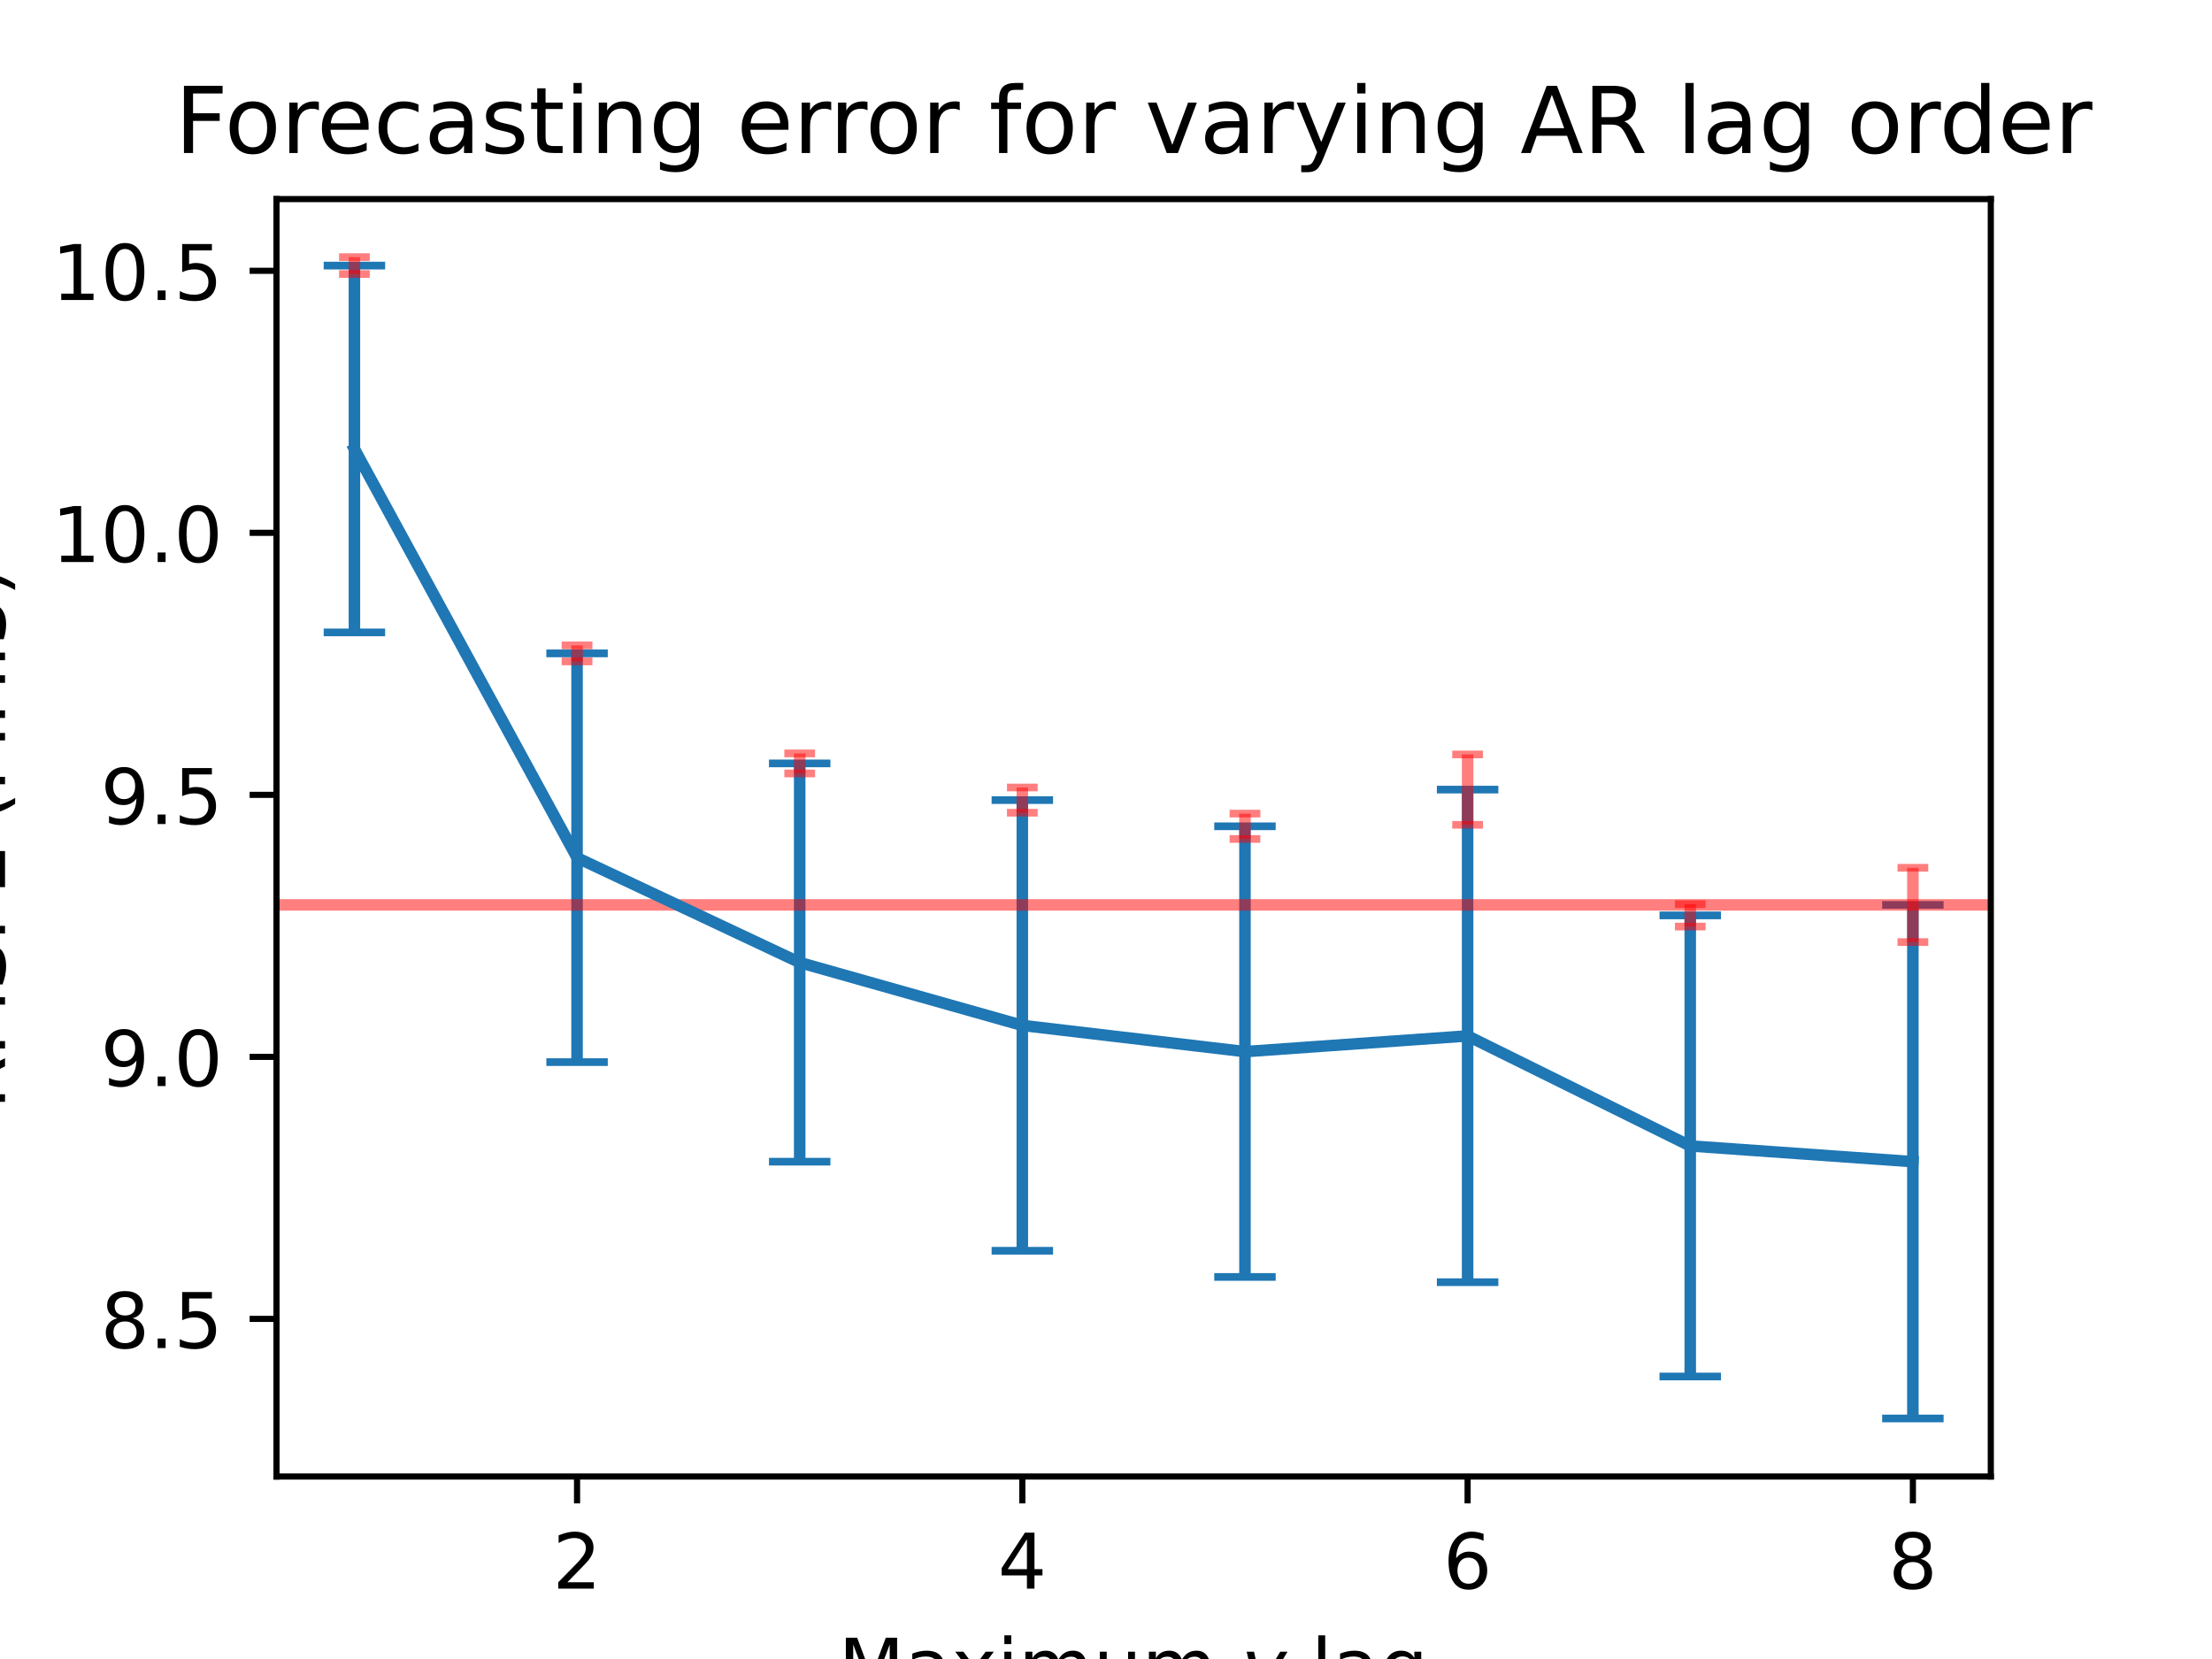
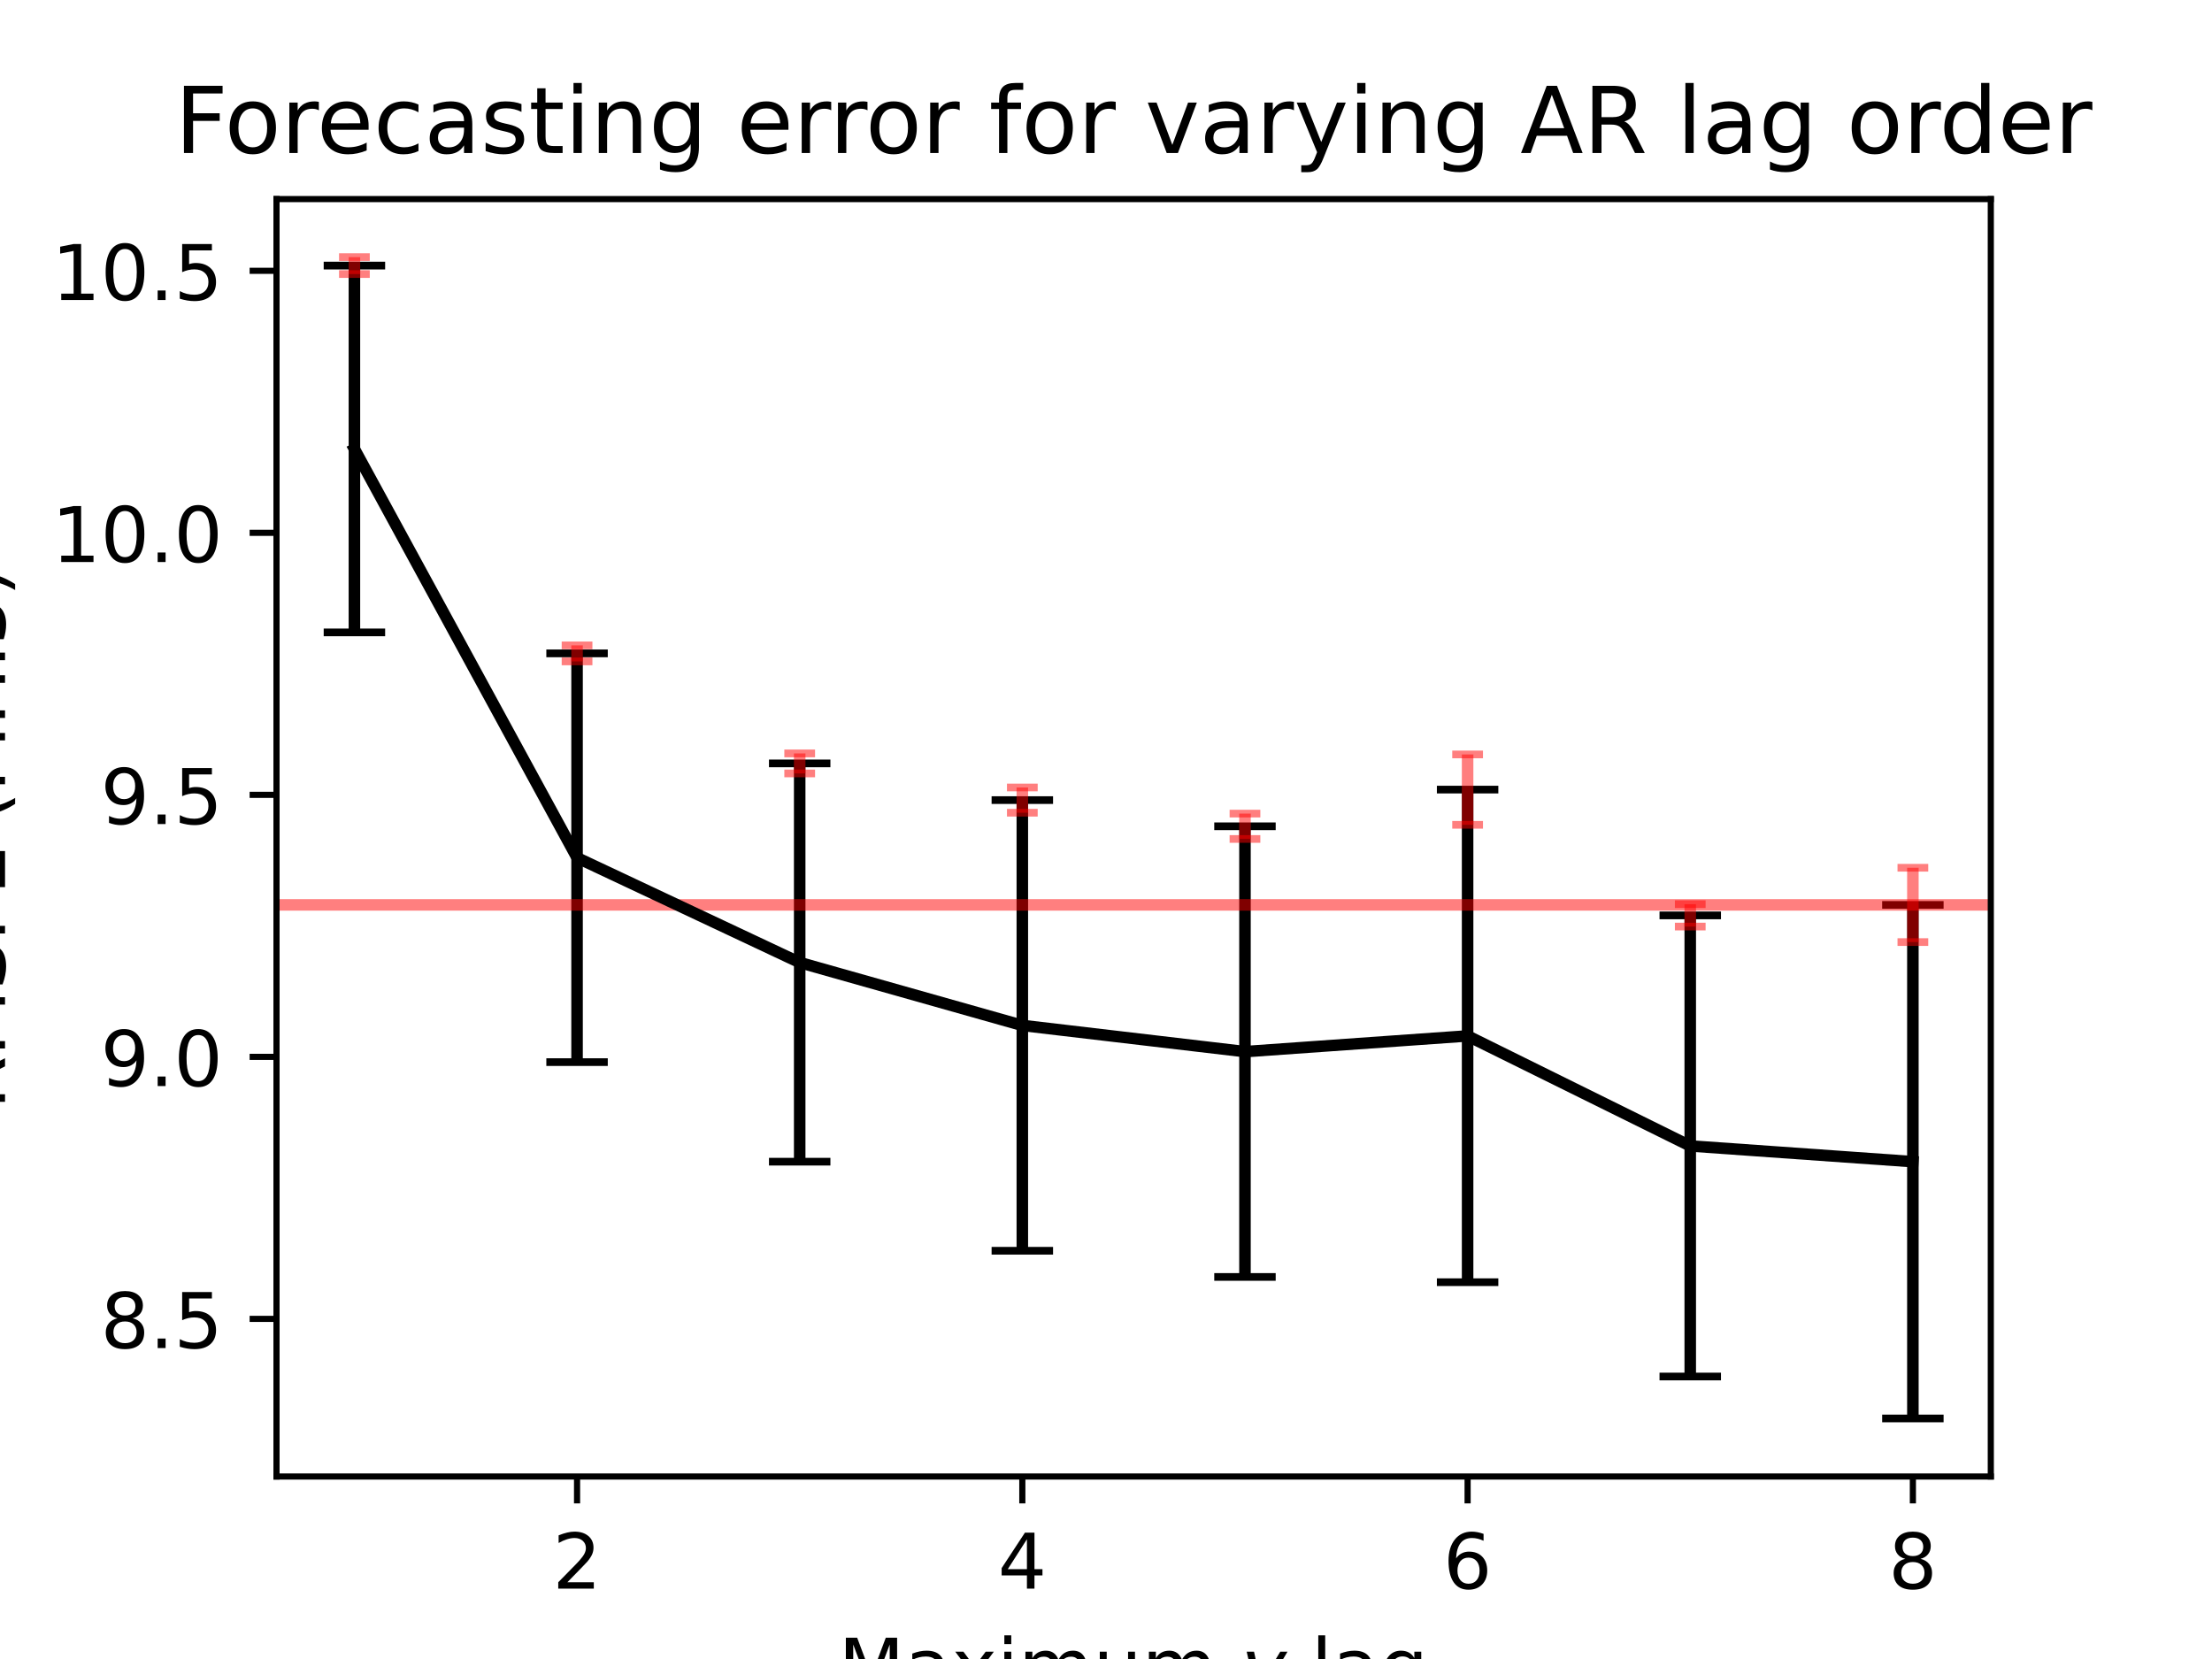
<svg xmlns="http://www.w3.org/2000/svg" xmlns:xlink="http://www.w3.org/1999/xlink" width="288pt" height="216pt" viewBox="0 0 288 216" version="1.1">
  <defs>
    <style type="text/css">*{stroke-linejoin: round; stroke-linecap: butt}</style>
  </defs>
  <g id="figure_1">
    <g id="patch_1">
      <path d="M 0 216  L 288 216  L 288 0  L 0 0  z " style="fill: #ffffff" />
    </g>
    <g id="axes_1">
      <g id="patch_2">
        <path d="M 36 192.24  L 259.2 192.24  L 259.2 25.92  L 36 25.92  z " style="fill: #ffffff" />
      </g>
      <g id="matplotlib.axis_1">
        <g id="xtick_1">
          <g id="line2d_1">
            <defs>
-               <path id="me9ff1efe03" d="M 0 0  L 0 3.5  " style="stroke: #000000; stroke-width: 0.8" />
+               <path id="mf80439c540" d="M 0 0  L 0 3.5  " style="stroke: #000000; stroke-width: 0.8" />
            </defs>
            <g>
-               <use xlink:href="#me9ff1efe03" x="75.132" y="192.24" style="stroke: #000000; stroke-width: 0.8" />
+               <use xlink:href="#mf80439c540" x="75.132" y="192.24" style="stroke: #000000; stroke-width: 0.8" />
            </g>
          </g>
          <g id="text_1">
            <g transform="translate(71.95122 206.8384) scale(0.1 -0.1)">
              <defs>
                <path id="DejaVuSans-32" d="M 1228 531  L 3431 531  L 3431 0  L 469 0  L 469 531  Q 828 903 1448 1529  Q 2069 2156 2228 2338  Q 2531 2678 2651 2914  Q 2772 3150 2772 3378  Q 2772 3750 2511 3984  Q 2250 4219 1831 4219  Q 1534 4219 1204 4116  Q 875 4013 500 3803  L 500 4441  Q 881 4594 1212 4672  Q 1544 4750 1819 4750  Q 2544 4750 2975 4387  Q 3406 4025 3406 3419  Q 3406 3131 3298 2873  Q 3191 2616 2906 2266  Q 2828 2175 2409 1742  Q 1991 1309 1228 531  z " transform="scale(0.015625)" />
              </defs>
              <use xlink:href="#DejaVuSans-32" />
            </g>
          </g>
        </g>
        <g id="xtick_2">
          <g id="line2d_2">
            <g>
-               <use xlink:href="#me9ff1efe03" x="133.106" y="192.24" style="stroke: #000000; stroke-width: 0.8" />
+               <use xlink:href="#mf80439c540" x="133.106" y="192.24" style="stroke: #000000; stroke-width: 0.8" />
            </g>
          </g>
          <g id="text_2">
            <g transform="translate(129.9252 206.8384) scale(0.1 -0.1)">
              <defs>
                <path id="DejaVuSans-34" d="M 2419 4116  L 825 1625  L 2419 1625  L 2419 4116  z M 2253 4666  L 3047 4666  L 3047 1625  L 3713 1625  L 3713 1100  L 3047 1100  L 3047 0  L 2419 0  L 2419 1100  L 313 1100  L 313 1709  L 2253 4666  z " transform="scale(0.015625)" />
              </defs>
              <use xlink:href="#DejaVuSans-34" />
            </g>
          </g>
        </g>
        <g id="xtick_3">
          <g id="line2d_3">
            <g>
-               <use xlink:href="#me9ff1efe03" x="191.081" y="192.24" style="stroke: #000000; stroke-width: 0.8" />
+               <use xlink:href="#mf80439c540" x="191.081" y="192.24" style="stroke: #000000; stroke-width: 0.8" />
            </g>
          </g>
          <g id="text_3">
            <g transform="translate(187.8993 206.8384) scale(0.1 -0.1)">
              <defs>
                <path id="DejaVuSans-36" d="M 2113 2584  Q 1688 2584 1439 2293  Q 1191 2003 1191 1497  Q 1191 994 1439 701  Q 1688 409 2113 409  Q 2538 409 2786 701  Q 3034 994 3034 1497  Q 3034 2003 2786 2293  Q 2538 2584 2113 2584  z M 3366 4563  L 3366 3988  Q 3128 4100 2886 4159  Q 2644 4219 2406 4219  Q 1781 4219 1451 3797  Q 1122 3375 1075 2522  Q 1259 2794 1537 2939  Q 1816 3084 2150 3084  Q 2853 3084 3261 2657  Q 3669 2231 3669 1497  Q 3669 778 3244 343  Q 2819 -91 2113 -91  Q 1303 -91 875 529  Q 447 1150 447 2328  Q 447 3434 972 4092  Q 1497 4750 2381 4750  Q 2619 4750 2861 4703  Q 3103 4656 3366 4563  z " transform="scale(0.015625)" />
              </defs>
              <use xlink:href="#DejaVuSans-36" />
            </g>
          </g>
        </g>
        <g id="xtick_4">
          <g id="line2d_4">
            <g>
-               <use xlink:href="#me9ff1efe03" x="249.055" y="192.24" style="stroke: #000000; stroke-width: 0.8" />
+               <use xlink:href="#mf80439c540" x="249.055" y="192.24" style="stroke: #000000; stroke-width: 0.8" />
            </g>
          </g>
          <g id="text_4">
            <g transform="translate(245.8733 206.8384) scale(0.1 -0.1)">
              <defs>
                <path id="DejaVuSans-38" d="M 2034 2216  Q 1584 2216 1326 1975  Q 1069 1734 1069 1313  Q 1069 891 1326 650  Q 1584 409 2034 409  Q 2484 409 2743 651  Q 3003 894 3003 1313  Q 3003 1734 2745 1975  Q 2488 2216 2034 2216  z M 1403 2484  Q 997 2584 770 2862  Q 544 3141 544 3541  Q 544 4100 942 4425  Q 1341 4750 2034 4750  Q 2731 4750 3128 4425  Q 3525 4100 3525 3541  Q 3525 3141 3298 2862  Q 3072 2584 2669 2484  Q 3125 2378 3379 2068  Q 3634 1759 3634 1313  Q 3634 634 3220 271  Q 2806 -91 2034 -91  Q 1263 -91 848 271  Q 434 634 434 1313  Q 434 1759 690 2068  Q 947 2378 1403 2484  z M 1172 3481  Q 1172 3119 1398 2916  Q 1625 2713 2034 2713  Q 2441 2713 2670 2916  Q 2900 3119 2900 3481  Q 2900 3844 2670 4047  Q 2441 4250 2034 4250  Q 1625 4250 1398 4047  Q 1172 3844 1172 3481  z " transform="scale(0.015625)" />
              </defs>
              <use xlink:href="#DejaVuSans-38" />
            </g>
          </g>
        </g>
        <g id="text_5">
          <g transform="translate(109.15 220.5181) scale(0.1 -0.1)">
            <defs>
              <path id="DejaVuSans-4d" d="M 628 4666  L 1569 4666  L 2759 1491  L 3956 4666  L 4897 4666  L 4897 0  L 4281 0  L 4281 4097  L 3078 897  L 2444 897  L 1241 4097  L 1241 0  L 628 0  L 628 4666  z " transform="scale(0.015625)" />
              <path id="DejaVuSans-61" d="M 2194 1759  Q 1497 1759 1228 1600  Q 959 1441 959 1056  Q 959 750 1161 570  Q 1363 391 1709 391  Q 2188 391 2477 730  Q 2766 1069 2766 1631  L 2766 1759  L 2194 1759  z M 3341 1997  L 3341 0  L 2766 0  L 2766 531  Q 2569 213 2275 61  Q 1981 -91 1556 -91  Q 1019 -91 701 211  Q 384 513 384 1019  Q 384 1609 779 1909  Q 1175 2209 1959 2209  L 2766 2209  L 2766 2266  Q 2766 2663 2505 2880  Q 2244 3097 1772 3097  Q 1472 3097 1187 3025  Q 903 2953 641 2809  L 641 3341  Q 956 3463 1253 3523  Q 1550 3584 1831 3584  Q 2591 3584 2966 3190  Q 3341 2797 3341 1997  z " transform="scale(0.015625)" />
              <path id="DejaVuSans-78" d="M 3513 3500  L 2247 1797  L 3578 0  L 2900 0  L 1881 1375  L 863 0  L 184 0  L 1544 1831  L 300 3500  L 978 3500  L 1906 2253  L 2834 3500  L 3513 3500  z " transform="scale(0.015625)" />
              <path id="DejaVuSans-69" d="M 603 3500  L 1178 3500  L 1178 0  L 603 0  L 603 3500  z M 603 4863  L 1178 4863  L 1178 4134  L 603 4134  L 603 4863  z " transform="scale(0.015625)" />
              <path id="DejaVuSans-6d" d="M 3328 2828  Q 3544 3216 3844 3400  Q 4144 3584 4550 3584  Q 5097 3584 5394 3201  Q 5691 2819 5691 2113  L 5691 0  L 5113 0  L 5113 2094  Q 5113 2597 4934 2840  Q 4756 3084 4391 3084  Q 3944 3084 3684 2787  Q 3425 2491 3425 1978  L 3425 0  L 2847 0  L 2847 2094  Q 2847 2600 2669 2842  Q 2491 3084 2119 3084  Q 1678 3084 1418 2786  Q 1159 2488 1159 1978  L 1159 0  L 581 0  L 581 3500  L 1159 3500  L 1159 2956  Q 1356 3278 1631 3431  Q 1906 3584 2284 3584  Q 2666 3584 2933 3390  Q 3200 3197 3328 2828  z " transform="scale(0.015625)" />
              <path id="DejaVuSans-75" d="M 544 1381  L 544 3500  L 1119 3500  L 1119 1403  Q 1119 906 1312 657  Q 1506 409 1894 409  Q 2359 409 2629 706  Q 2900 1003 2900 1516  L 2900 3500  L 3475 3500  L 3475 0  L 2900 0  L 2900 538  Q 2691 219 2414 64  Q 2138 -91 1772 -91  Q 1169 -91 856 284  Q 544 659 544 1381  z M 1991 3584  L 1991 3584  z " transform="scale(0.015625)" />
              <path id="DejaVuSans-20" transform="scale(0.015625)" />
              <path id="DejaVuSans-Oblique-79" d="M 1588 -325  Q 1188 -997 936 -1164  Q 684 -1331 294 -1331  L -159 -1331  L -63 -850  L 269 -850  Q 509 -850 678 -719  Q 847 -588 1056 -206  L 1234 128  L 459 3500  L 1069 3500  L 1650 819  L 3256 3500  L 3859 3500  L 1588 -325  z " transform="scale(0.015625)" />
              <path id="DejaVuSans-6c" d="M 603 4863  L 1178 4863  L 1178 0  L 603 0  L 603 4863  z " transform="scale(0.015625)" />
              <path id="DejaVuSans-67" d="M 2906 1791  Q 2906 2416 2648 2759  Q 2391 3103 1925 3103  Q 1463 3103 1205 2759  Q 947 2416 947 1791  Q 947 1169 1205 825  Q 1463 481 1925 481  Q 2391 481 2648 825  Q 2906 1169 2906 1791  z M 3481 434  Q 3481 -459 3084 -895  Q 2688 -1331 1869 -1331  Q 1566 -1331 1297 -1286  Q 1028 -1241 775 -1147  L 775 -588  Q 1028 -725 1275 -790  Q 1522 -856 1778 -856  Q 2344 -856 2625 -561  Q 2906 -266 2906 331  L 2906 616  Q 2728 306 2450 153  Q 2172 0 1784 0  Q 1141 0 747 490  Q 353 981 353 1791  Q 353 2603 747 3093  Q 1141 3584 1784 3584  Q 2172 3584 2450 3431  Q 2728 3278 2906 2969  L 2906 3500  L 3481 3500  L 3481 434  z " transform="scale(0.015625)" />
            </defs>
            <use xlink:href="#DejaVuSans-4d" transform="translate(0 0.015625)" />
            <use xlink:href="#DejaVuSans-61" transform="translate(86.2793 0.015625)" />
            <use xlink:href="#DejaVuSans-78" transform="translate(147.5586 0.015625)" />
            <use xlink:href="#DejaVuSans-69" transform="translate(206.7383 0.015625)" />
            <use xlink:href="#DejaVuSans-6d" transform="translate(234.5215 0.015625)" />
            <use xlink:href="#DejaVuSans-75" transform="translate(331.9336 0.015625)" />
            <use xlink:href="#DejaVuSans-6d" transform="translate(395.3125 0.015625)" />
            <use xlink:href="#DejaVuSans-20" transform="translate(492.7246 0.015625)" />
            <use xlink:href="#DejaVuSans-Oblique-79" transform="translate(524.5117 0.015625)" />
            <use xlink:href="#DejaVuSans-20" transform="translate(583.6914 0.015625)" />
            <use xlink:href="#DejaVuSans-6c" transform="translate(615.4785 0.015625)" />
            <use xlink:href="#DejaVuSans-61" transform="translate(643.2617 0.015625)" />
            <use xlink:href="#DejaVuSans-67" transform="translate(704.541 0.015625)" />
          </g>
        </g>
      </g>
      <g id="matplotlib.axis_2">
        <g id="ytick_1">
          <g id="line2d_5">
            <defs>
-               <path id="m05b630c34f" d="M 0 0  L -3.5 0  " style="stroke: #000000; stroke-width: 0.8" />
+               <path id="m72e86dd586" d="M 0 0  L -3.5 0  " style="stroke: #000000; stroke-width: 0.8" />
            </defs>
            <g>
-               <use xlink:href="#m05b630c34f" x="36" y="171.717" style="stroke: #000000; stroke-width: 0.8" />
+               <use xlink:href="#m72e86dd586" x="36" y="171.717" style="stroke: #000000; stroke-width: 0.8" />
            </g>
          </g>
          <g id="text_6">
            <g transform="translate(13.09688 175.516) scale(0.1 -0.1)">
              <defs>
                <path id="DejaVuSans-2e" d="M 684 794  L 1344 794  L 1344 0  L 684 0  L 684 794  z " transform="scale(0.015625)" />
                <path id="DejaVuSans-35" d="M 691 4666  L 3169 4666  L 3169 4134  L 1269 4134  L 1269 2991  Q 1406 3038 1543 3061  Q 1681 3084 1819 3084  Q 2600 3084 3056 2656  Q 3513 2228 3513 1497  Q 3513 744 3044 326  Q 2575 -91 1722 -91  Q 1428 -91 1123 -41  Q 819 9 494 109  L 494 744  Q 775 591 1075 516  Q 1375 441 1709 441  Q 2250 441 2565 725  Q 2881 1009 2881 1497  Q 2881 1984 2565 2268  Q 2250 2553 1709 2553  Q 1456 2553 1204 2497  Q 953 2441 691 2322  L 691 4666  z " transform="scale(0.015625)" />
              </defs>
              <use xlink:href="#DejaVuSans-38" />
              <use xlink:href="#DejaVuSans-2e" transform="translate(63.62305 0)" />
              <use xlink:href="#DejaVuSans-35" transform="translate(95.41016 0)" />
            </g>
          </g>
        </g>
        <g id="ytick_2">
          <g id="line2d_6">
            <g>
-               <use xlink:href="#m05b630c34f" x="36" y="137.603" style="stroke: #000000; stroke-width: 0.8" />
+               <use xlink:href="#m72e86dd586" x="36" y="137.603" style="stroke: #000000; stroke-width: 0.8" />
            </g>
          </g>
          <g id="text_7">
            <g transform="translate(13.09688 141.4024) scale(0.1 -0.1)">
              <defs>
                <path id="DejaVuSans-39" d="M 703 97  L 703 672  Q 941 559 1184 500  Q 1428 441 1663 441  Q 2288 441 2617 861  Q 2947 1281 2994 2138  Q 2813 1869 2534 1725  Q 2256 1581 1919 1581  Q 1219 1581 811 2004  Q 403 2428 403 3163  Q 403 3881 828 4315  Q 1253 4750 1959 4750  Q 2769 4750 3195 4129  Q 3622 3509 3622 2328  Q 3622 1225 3098 567  Q 2575 -91 1691 -91  Q 1453 -91 1209 -44  Q 966 3 703 97  z M 1959 2075  Q 2384 2075 2632 2365  Q 2881 2656 2881 3163  Q 2881 3666 2632 3958  Q 2384 4250 1959 4250  Q 1534 4250 1286 3958  Q 1038 3666 1038 3163  Q 1038 2656 1286 2365  Q 1534 2075 1959 2075  z " transform="scale(0.015625)" />
                <path id="DejaVuSans-30" d="M 2034 4250  Q 1547 4250 1301 3770  Q 1056 3291 1056 2328  Q 1056 1369 1301 889  Q 1547 409 2034 409  Q 2525 409 2770 889  Q 3016 1369 3016 2328  Q 3016 3291 2770 3770  Q 2525 4250 2034 4250  z M 2034 4750  Q 2819 4750 3233 4129  Q 3647 3509 3647 2328  Q 3647 1150 3233 529  Q 2819 -91 2034 -91  Q 1250 -91 836 529  Q 422 1150 422 2328  Q 422 3509 836 4129  Q 1250 4750 2034 4750  z " transform="scale(0.015625)" />
              </defs>
              <use xlink:href="#DejaVuSans-39" />
              <use xlink:href="#DejaVuSans-2e" transform="translate(63.62305 0)" />
              <use xlink:href="#DejaVuSans-30" transform="translate(95.41016 0)" />
            </g>
          </g>
        </g>
        <g id="ytick_3">
          <g id="line2d_7">
            <g>
-               <use xlink:href="#m05b630c34f" x="36" y="103.49" style="stroke: #000000; stroke-width: 0.8" />
+               <use xlink:href="#m72e86dd586" x="36" y="103.49" style="stroke: #000000; stroke-width: 0.8" />
            </g>
          </g>
          <g id="text_8">
            <g transform="translate(13.09688 107.2888) scale(0.1 -0.1)">
              <use xlink:href="#DejaVuSans-39" />
              <use xlink:href="#DejaVuSans-2e" transform="translate(63.62305 0)" />
              <use xlink:href="#DejaVuSans-35" transform="translate(95.41016 0)" />
            </g>
          </g>
        </g>
        <g id="ytick_4">
          <g id="line2d_8">
            <g>
-               <use xlink:href="#m05b630c34f" x="36" y="69.376" style="stroke: #000000; stroke-width: 0.8" />
+               <use xlink:href="#m72e86dd586" x="36" y="69.376" style="stroke: #000000; stroke-width: 0.8" />
            </g>
          </g>
          <g id="text_9">
            <g transform="translate(6.734375 73.17523) scale(0.1 -0.1)">
              <defs>
                <path id="DejaVuSans-31" d="M 794 531  L 1825 531  L 1825 4091  L 703 3866  L 703 4441  L 1819 4666  L 2450 4666  L 2450 531  L 3481 531  L 3481 0  L 794 0  L 794 531  z " transform="scale(0.015625)" />
              </defs>
              <use xlink:href="#DejaVuSans-31" />
              <use xlink:href="#DejaVuSans-30" transform="translate(63.62305 0)" />
              <use xlink:href="#DejaVuSans-2e" transform="translate(127.2461 0)" />
              <use xlink:href="#DejaVuSans-30" transform="translate(159.0332 0)" />
            </g>
          </g>
        </g>
        <g id="ytick_5">
          <g id="line2d_9">
            <g>
-               <use xlink:href="#m05b630c34f" x="36" y="35.262" style="stroke: #000000; stroke-width: 0.8" />
+               <use xlink:href="#m72e86dd586" x="36" y="35.262" style="stroke: #000000; stroke-width: 0.8" />
            </g>
          </g>
          <g id="text_10">
            <g transform="translate(6.734375 39.06162) scale(0.1 -0.1)">
              <use xlink:href="#DejaVuSans-31" />
              <use xlink:href="#DejaVuSans-30" transform="translate(63.62305 0)" />
              <use xlink:href="#DejaVuSans-2e" transform="translate(127.2461 0)" />
              <use xlink:href="#DejaVuSans-35" transform="translate(159.0332 0)" />
            </g>
          </g>
        </g>
        <g id="text_11">
          <g transform="translate(0.654687 144.4378) rotate(-90) scale(0.1 -0.1)">
            <defs>
              <path id="DejaVuSans-52" d="M 2841 2188  Q 3044 2119 3236 1894  Q 3428 1669 3622 1275  L 4263 0  L 3584 0  L 2988 1197  Q 2756 1666 2539 1819  Q 2322 1972 1947 1972  L 1259 1972  L 1259 0  L 628 0  L 628 4666  L 2053 4666  Q 2853 4666 3247 4331  Q 3641 3997 3641 3322  Q 3641 2881 3436 2590  Q 3231 2300 2841 2188  z M 1259 4147  L 1259 2491  L 2053 2491  Q 2509 2491 2742 2702  Q 2975 2913 2975 3322  Q 2975 3731 2742 3939  Q 2509 4147 2053 4147  L 1259 4147  z " transform="scale(0.015625)" />
              <path id="DejaVuSans-53" d="M 3425 4513  L 3425 3897  Q 3066 4069 2747 4153  Q 2428 4238 2131 4238  Q 1616 4238 1336 4038  Q 1056 3838 1056 3469  Q 1056 3159 1242 3001  Q 1428 2844 1947 2747  L 2328 2669  Q 3034 2534 3370 2195  Q 3706 1856 3706 1288  Q 3706 609 3251 259  Q 2797 -91 1919 -91  Q 1588 -91 1214 -16  Q 841 59 441 206  L 441 856  Q 825 641 1194 531  Q 1563 422 1919 422  Q 2459 422 2753 634  Q 3047 847 3047 1241  Q 3047 1584 2836 1778  Q 2625 1972 2144 2069  L 1759 2144  Q 1053 2284 737 2584  Q 422 2884 422 3419  Q 422 4038 858 4394  Q 1294 4750 2059 4750  Q 2388 4750 2728 4690  Q 3069 4631 3425 4513  z " transform="scale(0.015625)" />
              <path id="DejaVuSans-50" d="M 1259 4147  L 1259 2394  L 2053 2394  Q 2494 2394 2734 2622  Q 2975 2850 2975 3272  Q 2975 3691 2734 3919  Q 2494 4147 2053 4147  L 1259 4147  z M 628 4666  L 2053 4666  Q 2838 4666 3239 4311  Q 3641 3956 3641 3272  Q 3641 2581 3239 2228  Q 2838 1875 2053 1875  L 1259 1875  L 1259 0  L 628 0  L 628 4666  z " transform="scale(0.015625)" />
              <path id="DejaVuSans-45" d="M 628 4666  L 3578 4666  L 3578 4134  L 1259 4134  L 1259 2753  L 3481 2753  L 3481 2222  L 1259 2222  L 1259 531  L 3634 531  L 3634 0  L 628 0  L 628 4666  z " transform="scale(0.015625)" />
              <path id="DejaVuSans-28" d="M 1984 4856  Q 1566 4138 1362 3434  Q 1159 2731 1159 2009  Q 1159 1288 1364 580  Q 1569 -128 1984 -844  L 1484 -844  Q 1016 -109 783 600  Q 550 1309 550 2009  Q 550 2706 781 3412  Q 1013 4119 1484 4856  L 1984 4856  z " transform="scale(0.015625)" />
              <path id="DejaVuSans-48" d="M 628 4666  L 1259 4666  L 1259 2753  L 3553 2753  L 3553 4666  L 4184 4666  L 4184 0  L 3553 0  L 3553 2222  L 1259 2222  L 1259 0  L 628 0  L 628 4666  z " transform="scale(0.015625)" />
              <path id="DejaVuSans-49" d="M 628 4666  L 1259 4666  L 1259 0  L 628 0  L 628 4666  z " transform="scale(0.015625)" />
              <path id="DejaVuSans-29" d="M 513 4856  L 1013 4856  Q 1481 4119 1714 3412  Q 1947 2706 1947 2009  Q 1947 1309 1714 600  Q 1481 -109 1013 -844  L 513 -844  Q 928 -128 1133 580  Q 1338 1288 1338 2009  Q 1338 2731 1133 3434  Q 928 4138 513 4856  z " transform="scale(0.015625)" />
            </defs>
            <use xlink:href="#DejaVuSans-52" />
            <use xlink:href="#DejaVuSans-4d" transform="translate(69.48242 0)" />
            <use xlink:href="#DejaVuSans-53" transform="translate(155.7617 0)" />
            <use xlink:href="#DejaVuSans-50" transform="translate(219.2383 0)" />
            <use xlink:href="#DejaVuSans-45" transform="translate(279.541 0)" />
            <use xlink:href="#DejaVuSans-20" transform="translate(342.7246 0)" />
            <use xlink:href="#DejaVuSans-28" transform="translate(374.5117 0)" />
            <use xlink:href="#DejaVuSans-4d" transform="translate(413.5254 0)" />
            <use xlink:href="#DejaVuSans-48" transform="translate(499.8047 0)" />
            <use xlink:href="#DejaVuSans-49" transform="translate(575 0)" />
            <use xlink:href="#DejaVuSans-35" transform="translate(604.4922 0)" />
            <use xlink:href="#DejaVuSans-29" transform="translate(668.1152 0)" />
          </g>
        </g>
      </g>
      <g id="LineCollection_1">
-         <path d="M 46.145 82.339  L 46.145 34.58  " clip-path="url(#p1812409e16)" style="fill: none; stroke: #1f77b4; stroke-width: 1.5" />
-         <path d="M 75.132 138.285  L 75.132 85.068  " clip-path="url(#p1812409e16)" style="fill: none; stroke: #1f77b4; stroke-width: 1.5" />
-         <path d="M 104.119 151.249  L 104.119 99.396  " clip-path="url(#p1812409e16)" style="fill: none; stroke: #1f77b4; stroke-width: 1.5" />
-         <path d="M 133.106 162.847  L 133.106 104.172  " clip-path="url(#p1812409e16)" style="fill: none; stroke: #1f77b4; stroke-width: 1.5" />
-         <path d="M 162.094 166.259  L 162.094 107.583  " clip-path="url(#p1812409e16)" style="fill: none; stroke: #1f77b4; stroke-width: 1.5" />
-         <path d="M 191.081 166.941  L 191.081 102.807  " clip-path="url(#p1812409e16)" style="fill: none; stroke: #1f77b4; stroke-width: 1.5" />
-         <path d="M 220.068 179.222  L 220.068 119.182  " clip-path="url(#p1812409e16)" style="fill: none; stroke: #1f77b4; stroke-width: 1.5" />
-         <path d="M 249.055 184.68  L 249.055 117.817  " clip-path="url(#p1812409e16)" style="fill: none; stroke: #1f77b4; stroke-width: 1.5" />
+         <path d="M 46.145 82.339  L 46.145 34.58  " clip-path="url(#p025827ae2b)" style="fill: none; stroke: #000000; stroke-width: 1.5" />
+         <path d="M 75.132 138.285  L 75.132 85.068  " clip-path="url(#p025827ae2b)" style="fill: none; stroke: #000000; stroke-width: 1.5" />
+         <path d="M 104.119 151.249  L 104.119 99.396  " clip-path="url(#p025827ae2b)" style="fill: none; stroke: #000000; stroke-width: 1.5" />
+         <path d="M 133.106 162.847  L 133.106 104.172  " clip-path="url(#p025827ae2b)" style="fill: none; stroke: #000000; stroke-width: 1.5" />
+         <path d="M 162.094 166.259  L 162.094 107.583  " clip-path="url(#p025827ae2b)" style="fill: none; stroke: #000000; stroke-width: 1.5" />
+         <path d="M 191.081 166.941  L 191.081 102.807  " clip-path="url(#p025827ae2b)" style="fill: none; stroke: #000000; stroke-width: 1.5" />
+         <path d="M 220.068 179.222  L 220.068 119.182  " clip-path="url(#p025827ae2b)" style="fill: none; stroke: #000000; stroke-width: 1.5" />
+         <path d="M 249.055 184.68  L 249.055 117.817  " clip-path="url(#p025827ae2b)" style="fill: none; stroke: #000000; stroke-width: 1.5" />
      </g>
      <g id="line2d_10">
        <defs>
-           <path id="m45d65d1c66" d="M 4 0  L -4 -0  " style="stroke: #1f77b4" />
+           <path id="m91f72f9bcc" d="M 4 0  L -4 -0  " style="stroke: #000000" />
        </defs>
-         <g clip-path="url(#p1812409e16)">
-           <use xlink:href="#m45d65d1c66" x="46.145" y="82.339" style="fill: #1f77b4; stroke: #1f77b4" />
-           <use xlink:href="#m45d65d1c66" x="75.132" y="138.285" style="fill: #1f77b4; stroke: #1f77b4" />
-           <use xlink:href="#m45d65d1c66" x="104.119" y="151.249" style="fill: #1f77b4; stroke: #1f77b4" />
-           <use xlink:href="#m45d65d1c66" x="133.106" y="162.847" style="fill: #1f77b4; stroke: #1f77b4" />
-           <use xlink:href="#m45d65d1c66" x="162.094" y="166.259" style="fill: #1f77b4; stroke: #1f77b4" />
-           <use xlink:href="#m45d65d1c66" x="191.081" y="166.941" style="fill: #1f77b4; stroke: #1f77b4" />
-           <use xlink:href="#m45d65d1c66" x="220.068" y="179.222" style="fill: #1f77b4; stroke: #1f77b4" />
-           <use xlink:href="#m45d65d1c66" x="249.055" y="184.68" style="fill: #1f77b4; stroke: #1f77b4" />
+         <g clip-path="url(#p025827ae2b)">
+           <use xlink:href="#m91f72f9bcc" x="46.145" y="82.339" style="stroke: #000000" />
+           <use xlink:href="#m91f72f9bcc" x="75.132" y="138.285" style="stroke: #000000" />
+           <use xlink:href="#m91f72f9bcc" x="104.119" y="151.249" style="stroke: #000000" />
+           <use xlink:href="#m91f72f9bcc" x="133.106" y="162.847" style="stroke: #000000" />
+           <use xlink:href="#m91f72f9bcc" x="162.094" y="166.259" style="stroke: #000000" />
+           <use xlink:href="#m91f72f9bcc" x="191.081" y="166.941" style="stroke: #000000" />
+           <use xlink:href="#m91f72f9bcc" x="220.068" y="179.222" style="stroke: #000000" />
+           <use xlink:href="#m91f72f9bcc" x="249.055" y="184.68" style="stroke: #000000" />
        </g>
      </g>
      <g id="line2d_11">
-         <g clip-path="url(#p1812409e16)">
-           <use xlink:href="#m45d65d1c66" x="46.145" y="34.58" style="fill: #1f77b4; stroke: #1f77b4" />
-           <use xlink:href="#m45d65d1c66" x="75.132" y="85.068" style="fill: #1f77b4; stroke: #1f77b4" />
-           <use xlink:href="#m45d65d1c66" x="104.119" y="99.396" style="fill: #1f77b4; stroke: #1f77b4" />
-           <use xlink:href="#m45d65d1c66" x="133.106" y="104.172" style="fill: #1f77b4; stroke: #1f77b4" />
-           <use xlink:href="#m45d65d1c66" x="162.094" y="107.583" style="fill: #1f77b4; stroke: #1f77b4" />
-           <use xlink:href="#m45d65d1c66" x="191.081" y="102.807" style="fill: #1f77b4; stroke: #1f77b4" />
-           <use xlink:href="#m45d65d1c66" x="220.068" y="119.182" style="fill: #1f77b4; stroke: #1f77b4" />
-           <use xlink:href="#m45d65d1c66" x="249.055" y="117.817" style="fill: #1f77b4; stroke: #1f77b4" />
+         <g clip-path="url(#p025827ae2b)">
+           <use xlink:href="#m91f72f9bcc" x="46.145" y="34.58" style="stroke: #000000" />
+           <use xlink:href="#m91f72f9bcc" x="75.132" y="85.068" style="stroke: #000000" />
+           <use xlink:href="#m91f72f9bcc" x="104.119" y="99.396" style="stroke: #000000" />
+           <use xlink:href="#m91f72f9bcc" x="133.106" y="104.172" style="stroke: #000000" />
+           <use xlink:href="#m91f72f9bcc" x="162.094" y="107.583" style="stroke: #000000" />
+           <use xlink:href="#m91f72f9bcc" x="191.081" y="102.807" style="stroke: #000000" />
+           <use xlink:href="#m91f72f9bcc" x="220.068" y="119.182" style="stroke: #000000" />
+           <use xlink:href="#m91f72f9bcc" x="249.055" y="117.817" style="stroke: #000000" />
        </g>
      </g>
      <g id="line2d_12">
-         <path d="M 36 117.817  L 259.2 117.817  " clip-path="url(#p1812409e16)" style="fill: none; stroke: #ff0000; stroke-opacity: 0.5; stroke-width: 1.5; stroke-linecap: square" />
+         <path d="M 36 117.817  L 259.2 117.817  " clip-path="url(#p025827ae2b)" style="fill: none; stroke: #ff0000; stroke-opacity: 0.5; stroke-width: 1.5; stroke-linecap: square" />
      </g>
      <g id="LineCollection_2">
-         <path d="M 46.145 35.68  L 46.145 33.48  " clip-path="url(#p1812409e16)" style="fill: none; stroke: #ff0000; stroke-opacity: 0.5; stroke-width: 1.5" />
-         <path d="M 75.132 86.112  L 75.132 84.025  " clip-path="url(#p1812409e16)" style="fill: none; stroke: #ff0000; stroke-opacity: 0.5; stroke-width: 1.5" />
-         <path d="M 104.119 100.699  L 104.119 98.093  " clip-path="url(#p1812409e16)" style="fill: none; stroke: #ff0000; stroke-opacity: 0.5; stroke-width: 1.5" />
-         <path d="M 133.106 105.815  L 133.106 102.529  " clip-path="url(#p1812409e16)" style="fill: none; stroke: #ff0000; stroke-opacity: 0.5; stroke-width: 1.5" />
-         <path d="M 162.094 109.233  L 162.094 105.933  " clip-path="url(#p1812409e16)" style="fill: none; stroke: #ff0000; stroke-opacity: 0.5; stroke-width: 1.5" />
-         <path d="M 191.081 107.387  L 191.081 98.228  " clip-path="url(#p1812409e16)" style="fill: none; stroke: #ff0000; stroke-opacity: 0.5; stroke-width: 1.5" />
-         <path d="M 220.068 120.64  L 220.068 117.723  " clip-path="url(#p1812409e16)" style="fill: none; stroke: #ff0000; stroke-opacity: 0.5; stroke-width: 1.5" />
-         <path d="M 249.055 122.657  L 249.055 112.978  " clip-path="url(#p1812409e16)" style="fill: none; stroke: #ff0000; stroke-opacity: 0.5; stroke-width: 1.5" />
+         <path d="M 46.145 35.68  L 46.145 33.48  " clip-path="url(#p025827ae2b)" style="fill: none; stroke: #ff0000; stroke-opacity: 0.5; stroke-width: 1.5" />
+         <path d="M 75.132 86.112  L 75.132 84.025  " clip-path="url(#p025827ae2b)" style="fill: none; stroke: #ff0000; stroke-opacity: 0.5; stroke-width: 1.5" />
+         <path d="M 104.119 100.699  L 104.119 98.093  " clip-path="url(#p025827ae2b)" style="fill: none; stroke: #ff0000; stroke-opacity: 0.5; stroke-width: 1.5" />
+         <path d="M 133.106 105.815  L 133.106 102.529  " clip-path="url(#p025827ae2b)" style="fill: none; stroke: #ff0000; stroke-opacity: 0.5; stroke-width: 1.5" />
+         <path d="M 162.094 109.233  L 162.094 105.933  " clip-path="url(#p025827ae2b)" style="fill: none; stroke: #ff0000; stroke-opacity: 0.5; stroke-width: 1.5" />
+         <path d="M 191.081 107.387  L 191.081 98.228  " clip-path="url(#p025827ae2b)" style="fill: none; stroke: #ff0000; stroke-opacity: 0.5; stroke-width: 1.5" />
+         <path d="M 220.068 120.64  L 220.068 117.723  " clip-path="url(#p025827ae2b)" style="fill: none; stroke: #ff0000; stroke-opacity: 0.5; stroke-width: 1.5" />
+         <path d="M 249.055 122.657  L 249.055 112.978  " clip-path="url(#p025827ae2b)" style="fill: none; stroke: #ff0000; stroke-opacity: 0.5; stroke-width: 1.5" />
      </g>
      <g id="line2d_13">
        <defs>
-           <path id="md746258cb0" d="M 2 0  L -2 -0  " style="stroke: #ff0000; stroke-opacity: 0.5" />
+           <path id="m84690e7b8a" d="M 2 0  L -2 -0  " style="stroke: #ff0000; stroke-opacity: 0.5" />
        </defs>
-         <g clip-path="url(#p1812409e16)">
-           <use xlink:href="#md746258cb0" x="46.145" y="35.68" style="fill: #ff0000; fill-opacity: 0.5; stroke: #ff0000; stroke-opacity: 0.5" />
-           <use xlink:href="#md746258cb0" x="75.132" y="86.112" style="fill: #ff0000; fill-opacity: 0.5; stroke: #ff0000; stroke-opacity: 0.5" />
-           <use xlink:href="#md746258cb0" x="104.119" y="100.699" style="fill: #ff0000; fill-opacity: 0.5; stroke: #ff0000; stroke-opacity: 0.5" />
-           <use xlink:href="#md746258cb0" x="133.106" y="105.815" style="fill: #ff0000; fill-opacity: 0.5; stroke: #ff0000; stroke-opacity: 0.5" />
-           <use xlink:href="#md746258cb0" x="162.094" y="109.233" style="fill: #ff0000; fill-opacity: 0.5; stroke: #ff0000; stroke-opacity: 0.5" />
-           <use xlink:href="#md746258cb0" x="191.081" y="107.387" style="fill: #ff0000; fill-opacity: 0.5; stroke: #ff0000; stroke-opacity: 0.5" />
-           <use xlink:href="#md746258cb0" x="220.068" y="120.64" style="fill: #ff0000; fill-opacity: 0.5; stroke: #ff0000; stroke-opacity: 0.5" />
-           <use xlink:href="#md746258cb0" x="249.055" y="122.657" style="fill: #ff0000; fill-opacity: 0.5; stroke: #ff0000; stroke-opacity: 0.5" />
+         <g clip-path="url(#p025827ae2b)">
+           <use xlink:href="#m84690e7b8a" x="46.145" y="35.68" style="fill: #ff0000; fill-opacity: 0.5; stroke: #ff0000; stroke-opacity: 0.5" />
+           <use xlink:href="#m84690e7b8a" x="75.132" y="86.112" style="fill: #ff0000; fill-opacity: 0.5; stroke: #ff0000; stroke-opacity: 0.5" />
+           <use xlink:href="#m84690e7b8a" x="104.119" y="100.699" style="fill: #ff0000; fill-opacity: 0.5; stroke: #ff0000; stroke-opacity: 0.5" />
+           <use xlink:href="#m84690e7b8a" x="133.106" y="105.815" style="fill: #ff0000; fill-opacity: 0.5; stroke: #ff0000; stroke-opacity: 0.5" />
+           <use xlink:href="#m84690e7b8a" x="162.094" y="109.233" style="fill: #ff0000; fill-opacity: 0.5; stroke: #ff0000; stroke-opacity: 0.5" />
+           <use xlink:href="#m84690e7b8a" x="191.081" y="107.387" style="fill: #ff0000; fill-opacity: 0.5; stroke: #ff0000; stroke-opacity: 0.5" />
+           <use xlink:href="#m84690e7b8a" x="220.068" y="120.64" style="fill: #ff0000; fill-opacity: 0.5; stroke: #ff0000; stroke-opacity: 0.5" />
+           <use xlink:href="#m84690e7b8a" x="249.055" y="122.657" style="fill: #ff0000; fill-opacity: 0.5; stroke: #ff0000; stroke-opacity: 0.5" />
        </g>
      </g>
      <g id="line2d_14">
-         <g clip-path="url(#p1812409e16)">
-           <use xlink:href="#md746258cb0" x="46.145" y="33.48" style="fill: #ff0000; fill-opacity: 0.5; stroke: #ff0000; stroke-opacity: 0.5" />
-           <use xlink:href="#md746258cb0" x="75.132" y="84.025" style="fill: #ff0000; fill-opacity: 0.5; stroke: #ff0000; stroke-opacity: 0.5" />
-           <use xlink:href="#md746258cb0" x="104.119" y="98.093" style="fill: #ff0000; fill-opacity: 0.5; stroke: #ff0000; stroke-opacity: 0.5" />
-           <use xlink:href="#md746258cb0" x="133.106" y="102.529" style="fill: #ff0000; fill-opacity: 0.5; stroke: #ff0000; stroke-opacity: 0.5" />
-           <use xlink:href="#md746258cb0" x="162.094" y="105.933" style="fill: #ff0000; fill-opacity: 0.5; stroke: #ff0000; stroke-opacity: 0.5" />
-           <use xlink:href="#md746258cb0" x="191.081" y="98.228" style="fill: #ff0000; fill-opacity: 0.5; stroke: #ff0000; stroke-opacity: 0.5" />
-           <use xlink:href="#md746258cb0" x="220.068" y="117.723" style="fill: #ff0000; fill-opacity: 0.5; stroke: #ff0000; stroke-opacity: 0.5" />
-           <use xlink:href="#md746258cb0" x="249.055" y="112.978" style="fill: #ff0000; fill-opacity: 0.5; stroke: #ff0000; stroke-opacity: 0.5" />
+         <g clip-path="url(#p025827ae2b)">
+           <use xlink:href="#m84690e7b8a" x="46.145" y="33.48" style="fill: #ff0000; fill-opacity: 0.5; stroke: #ff0000; stroke-opacity: 0.5" />
+           <use xlink:href="#m84690e7b8a" x="75.132" y="84.025" style="fill: #ff0000; fill-opacity: 0.5; stroke: #ff0000; stroke-opacity: 0.5" />
+           <use xlink:href="#m84690e7b8a" x="104.119" y="98.093" style="fill: #ff0000; fill-opacity: 0.5; stroke: #ff0000; stroke-opacity: 0.5" />
+           <use xlink:href="#m84690e7b8a" x="133.106" y="102.529" style="fill: #ff0000; fill-opacity: 0.5; stroke: #ff0000; stroke-opacity: 0.5" />
+           <use xlink:href="#m84690e7b8a" x="162.094" y="105.933" style="fill: #ff0000; fill-opacity: 0.5; stroke: #ff0000; stroke-opacity: 0.5" />
+           <use xlink:href="#m84690e7b8a" x="191.081" y="98.228" style="fill: #ff0000; fill-opacity: 0.5; stroke: #ff0000; stroke-opacity: 0.5" />
+           <use xlink:href="#m84690e7b8a" x="220.068" y="117.723" style="fill: #ff0000; fill-opacity: 0.5; stroke: #ff0000; stroke-opacity: 0.5" />
+           <use xlink:href="#m84690e7b8a" x="249.055" y="112.978" style="fill: #ff0000; fill-opacity: 0.5; stroke: #ff0000; stroke-opacity: 0.5" />
        </g>
      </g>
      <g id="line2d_15">
-         <path d="M 46.145 58.46  L 75.132 111.677  L 104.119 125.322  L 133.106 133.51  L 162.094 136.921  L 191.081 134.874  L 220.068 149.202  L 249.055 151.249  " clip-path="url(#p1812409e16)" style="fill: none; stroke: #1f77b4; stroke-width: 1.5; stroke-linecap: square" />
+         <path d="M 46.145 58.46  L 75.132 111.677  L 104.119 125.322  L 133.106 133.51  L 162.094 136.921  L 191.081 134.874  L 220.068 149.202  L 249.055 151.249  " clip-path="url(#p025827ae2b)" style="fill: none; stroke: #000000; stroke-width: 1.5; stroke-linecap: square" />
      </g>
      <g id="line2d_16" />
      <g id="patch_3">
        <path d="M 36 192.24  L 36 25.92  " style="fill: none; stroke: #000000; stroke-width: 0.8; stroke-linejoin: miter; stroke-linecap: square" />
      </g>
      <g id="patch_4">
        <path d="M 259.2 192.24  L 259.2 25.92  " style="fill: none; stroke: #000000; stroke-width: 0.8; stroke-linejoin: miter; stroke-linecap: square" />
      </g>
      <g id="patch_5">
        <path d="M 36 192.24  L 259.2 192.24  " style="fill: none; stroke: #000000; stroke-width: 0.8; stroke-linejoin: miter; stroke-linecap: square" />
      </g>
      <g id="patch_6">
        <path d="M 36 25.92  L 259.2 25.92  " style="fill: none; stroke: #000000; stroke-width: 0.8; stroke-linejoin: miter; stroke-linecap: square" />
      </g>
      <g id="text_12">
        <g transform="translate(22.77469 19.92) scale(0.12 -0.12)">
          <defs>
            <path id="DejaVuSans-46" d="M 628 4666  L 3309 4666  L 3309 4134  L 1259 4134  L 1259 2759  L 3109 2759  L 3109 2228  L 1259 2228  L 1259 0  L 628 0  L 628 4666  z " transform="scale(0.015625)" />
            <path id="DejaVuSans-6f" d="M 1959 3097  Q 1497 3097 1228 2736  Q 959 2375 959 1747  Q 959 1119 1226 758  Q 1494 397 1959 397  Q 2419 397 2687 759  Q 2956 1122 2956 1747  Q 2956 2369 2687 2733  Q 2419 3097 1959 3097  z M 1959 3584  Q 2709 3584 3137 3096  Q 3566 2609 3566 1747  Q 3566 888 3137 398  Q 2709 -91 1959 -91  Q 1206 -91 779 398  Q 353 888 353 1747  Q 353 2609 779 3096  Q 1206 3584 1959 3584  z " transform="scale(0.015625)" />
            <path id="DejaVuSans-72" d="M 2631 2963  Q 2534 3019 2420 3045  Q 2306 3072 2169 3072  Q 1681 3072 1420 2755  Q 1159 2438 1159 1844  L 1159 0  L 581 0  L 581 3500  L 1159 3500  L 1159 2956  Q 1341 3275 1631 3429  Q 1922 3584 2338 3584  Q 2397 3584 2469 3576  Q 2541 3569 2628 3553  L 2631 2963  z " transform="scale(0.015625)" />
            <path id="DejaVuSans-65" d="M 3597 1894  L 3597 1613  L 953 1613  Q 991 1019 1311 708  Q 1631 397 2203 397  Q 2534 397 2845 478  Q 3156 559 3463 722  L 3463 178  Q 3153 47 2828 -22  Q 2503 -91 2169 -91  Q 1331 -91 842 396  Q 353 884 353 1716  Q 353 2575 817 3079  Q 1281 3584 2069 3584  Q 2775 3584 3186 3129  Q 3597 2675 3597 1894  z M 3022 2063  Q 3016 2534 2758 2815  Q 2500 3097 2075 3097  Q 1594 3097 1305 2825  Q 1016 2553 972 2059  L 3022 2063  z " transform="scale(0.015625)" />
            <path id="DejaVuSans-63" d="M 3122 3366  L 3122 2828  Q 2878 2963 2633 3030  Q 2388 3097 2138 3097  Q 1578 3097 1268 2742  Q 959 2388 959 1747  Q 959 1106 1268 751  Q 1578 397 2138 397  Q 2388 397 2633 464  Q 2878 531 3122 666  L 3122 134  Q 2881 22 2623 -34  Q 2366 -91 2075 -91  Q 1284 -91 818 406  Q 353 903 353 1747  Q 353 2603 823 3093  Q 1294 3584 2113 3584  Q 2378 3584 2631 3529  Q 2884 3475 3122 3366  z " transform="scale(0.015625)" />
            <path id="DejaVuSans-73" d="M 2834 3397  L 2834 2853  Q 2591 2978 2328 3040  Q 2066 3103 1784 3103  Q 1356 3103 1142 2972  Q 928 2841 928 2578  Q 928 2378 1081 2264  Q 1234 2150 1697 2047  L 1894 2003  Q 2506 1872 2764 1633  Q 3022 1394 3022 966  Q 3022 478 2636 193  Q 2250 -91 1575 -91  Q 1294 -91 989 -36  Q 684 19 347 128  L 347 722  Q 666 556 975 473  Q 1284 391 1588 391  Q 1994 391 2212 530  Q 2431 669 2431 922  Q 2431 1156 2273 1281  Q 2116 1406 1581 1522  L 1381 1569  Q 847 1681 609 1914  Q 372 2147 372 2553  Q 372 3047 722 3315  Q 1072 3584 1716 3584  Q 2034 3584 2315 3537  Q 2597 3491 2834 3397  z " transform="scale(0.015625)" />
            <path id="DejaVuSans-74" d="M 1172 4494  L 1172 3500  L 2356 3500  L 2356 3053  L 1172 3053  L 1172 1153  Q 1172 725 1289 603  Q 1406 481 1766 481  L 2356 481  L 2356 0  L 1766 0  Q 1100 0 847 248  Q 594 497 594 1153  L 594 3053  L 172 3053  L 172 3500  L 594 3500  L 594 4494  L 1172 4494  z " transform="scale(0.015625)" />
            <path id="DejaVuSans-6e" d="M 3513 2113  L 3513 0  L 2938 0  L 2938 2094  Q 2938 2591 2744 2837  Q 2550 3084 2163 3084  Q 1697 3084 1428 2787  Q 1159 2491 1159 1978  L 1159 0  L 581 0  L 581 3500  L 1159 3500  L 1159 2956  Q 1366 3272 1645 3428  Q 1925 3584 2291 3584  Q 2894 3584 3203 3211  Q 3513 2838 3513 2113  z " transform="scale(0.015625)" />
            <path id="DejaVuSans-66" d="M 2375 4863  L 2375 4384  L 1825 4384  Q 1516 4384 1395 4259  Q 1275 4134 1275 3809  L 1275 3500  L 2222 3500  L 2222 3053  L 1275 3053  L 1275 0  L 697 0  L 697 3053  L 147 3053  L 147 3500  L 697 3500  L 697 3744  Q 697 4328 969 4595  Q 1241 4863 1831 4863  L 2375 4863  z " transform="scale(0.015625)" />
            <path id="DejaVuSans-76" d="M 191 3500  L 800 3500  L 1894 563  L 2988 3500  L 3597 3500  L 2284 0  L 1503 0  L 191 3500  z " transform="scale(0.015625)" />
            <path id="DejaVuSans-79" d="M 2059 -325  Q 1816 -950 1584 -1140  Q 1353 -1331 966 -1331  L 506 -1331  L 506 -850  L 844 -850  Q 1081 -850 1212 -737  Q 1344 -625 1503 -206  L 1606 56  L 191 3500  L 800 3500  L 1894 763  L 2988 3500  L 3597 3500  L 2059 -325  z " transform="scale(0.015625)" />
            <path id="DejaVuSans-41" d="M 2188 4044  L 1331 1722  L 3047 1722  L 2188 4044  z M 1831 4666  L 2547 4666  L 4325 0  L 3669 0  L 3244 1197  L 1141 1197  L 716 0  L 50 0  L 1831 4666  z " transform="scale(0.015625)" />
            <path id="DejaVuSans-64" d="M 2906 2969  L 2906 4863  L 3481 4863  L 3481 0  L 2906 0  L 2906 525  Q 2725 213 2448 61  Q 2172 -91 1784 -91  Q 1150 -91 751 415  Q 353 922 353 1747  Q 353 2572 751 3078  Q 1150 3584 1784 3584  Q 2172 3584 2448 3432  Q 2725 3281 2906 2969  z M 947 1747  Q 947 1113 1208 752  Q 1469 391 1925 391  Q 2381 391 2643 752  Q 2906 1113 2906 1747  Q 2906 2381 2643 2742  Q 2381 3103 1925 3103  Q 1469 3103 1208 2742  Q 947 2381 947 1747  z " transform="scale(0.015625)" />
          </defs>
          <use xlink:href="#DejaVuSans-46" />
          <use xlink:href="#DejaVuSans-6f" transform="translate(53.89453 0)" />
          <use xlink:href="#DejaVuSans-72" transform="translate(115.0762 0)" />
          <use xlink:href="#DejaVuSans-65" transform="translate(153.9395 0)" />
          <use xlink:href="#DejaVuSans-63" transform="translate(215.4629 0)" />
          <use xlink:href="#DejaVuSans-61" transform="translate(270.4434 0)" />
          <use xlink:href="#DejaVuSans-73" transform="translate(331.7227 0)" />
          <use xlink:href="#DejaVuSans-74" transform="translate(383.8223 0)" />
          <use xlink:href="#DejaVuSans-69" transform="translate(423.0312 0)" />
          <use xlink:href="#DejaVuSans-6e" transform="translate(450.8145 0)" />
          <use xlink:href="#DejaVuSans-67" transform="translate(514.1934 0)" />
          <use xlink:href="#DejaVuSans-20" transform="translate(577.6699 0)" />
          <use xlink:href="#DejaVuSans-65" transform="translate(609.457 0)" />
          <use xlink:href="#DejaVuSans-72" transform="translate(670.9805 0)" />
          <use xlink:href="#DejaVuSans-72" transform="translate(710.3438 0)" />
          <use xlink:href="#DejaVuSans-6f" transform="translate(749.207 0)" />
          <use xlink:href="#DejaVuSans-72" transform="translate(810.3887 0)" />
          <use xlink:href="#DejaVuSans-20" transform="translate(851.502 0)" />
          <use xlink:href="#DejaVuSans-66" transform="translate(883.2891 0)" />
          <use xlink:href="#DejaVuSans-6f" transform="translate(918.4941 0)" />
          <use xlink:href="#DejaVuSans-72" transform="translate(979.6758 0)" />
          <use xlink:href="#DejaVuSans-20" transform="translate(1020.789 0)" />
          <use xlink:href="#DejaVuSans-76" transform="translate(1052.576 0)" />
          <use xlink:href="#DejaVuSans-61" transform="translate(1111.756 0)" />
          <use xlink:href="#DejaVuSans-72" transform="translate(1173.035 0)" />
          <use xlink:href="#DejaVuSans-79" transform="translate(1214.148 0)" />
          <use xlink:href="#DejaVuSans-69" transform="translate(1273.328 0)" />
          <use xlink:href="#DejaVuSans-6e" transform="translate(1301.111 0)" />
          <use xlink:href="#DejaVuSans-67" transform="translate(1364.49 0)" />
          <use xlink:href="#DejaVuSans-20" transform="translate(1427.967 0)" />
          <use xlink:href="#DejaVuSans-41" transform="translate(1459.754 0)" />
          <use xlink:href="#DejaVuSans-52" transform="translate(1528.162 0)" />
          <use xlink:href="#DejaVuSans-20" transform="translate(1597.645 0)" />
          <use xlink:href="#DejaVuSans-6c" transform="translate(1629.432 0)" />
          <use xlink:href="#DejaVuSans-61" transform="translate(1657.215 0)" />
          <use xlink:href="#DejaVuSans-67" transform="translate(1718.494 0)" />
          <use xlink:href="#DejaVuSans-20" transform="translate(1781.971 0)" />
          <use xlink:href="#DejaVuSans-6f" transform="translate(1813.758 0)" />
          <use xlink:href="#DejaVuSans-72" transform="translate(1874.939 0)" />
          <use xlink:href="#DejaVuSans-64" transform="translate(1914.303 0)" />
          <use xlink:href="#DejaVuSans-65" transform="translate(1977.779 0)" />
          <use xlink:href="#DejaVuSans-72" transform="translate(2039.303 0)" />
        </g>
      </g>
    </g>
  </g>
  <defs>
-     <clipPath id="p1812409e16">
+     <clipPath id="p025827ae2b">
      <rect x="36" y="25.92" width="223.2" height="166.32" />
    </clipPath>
  </defs>
</svg>
